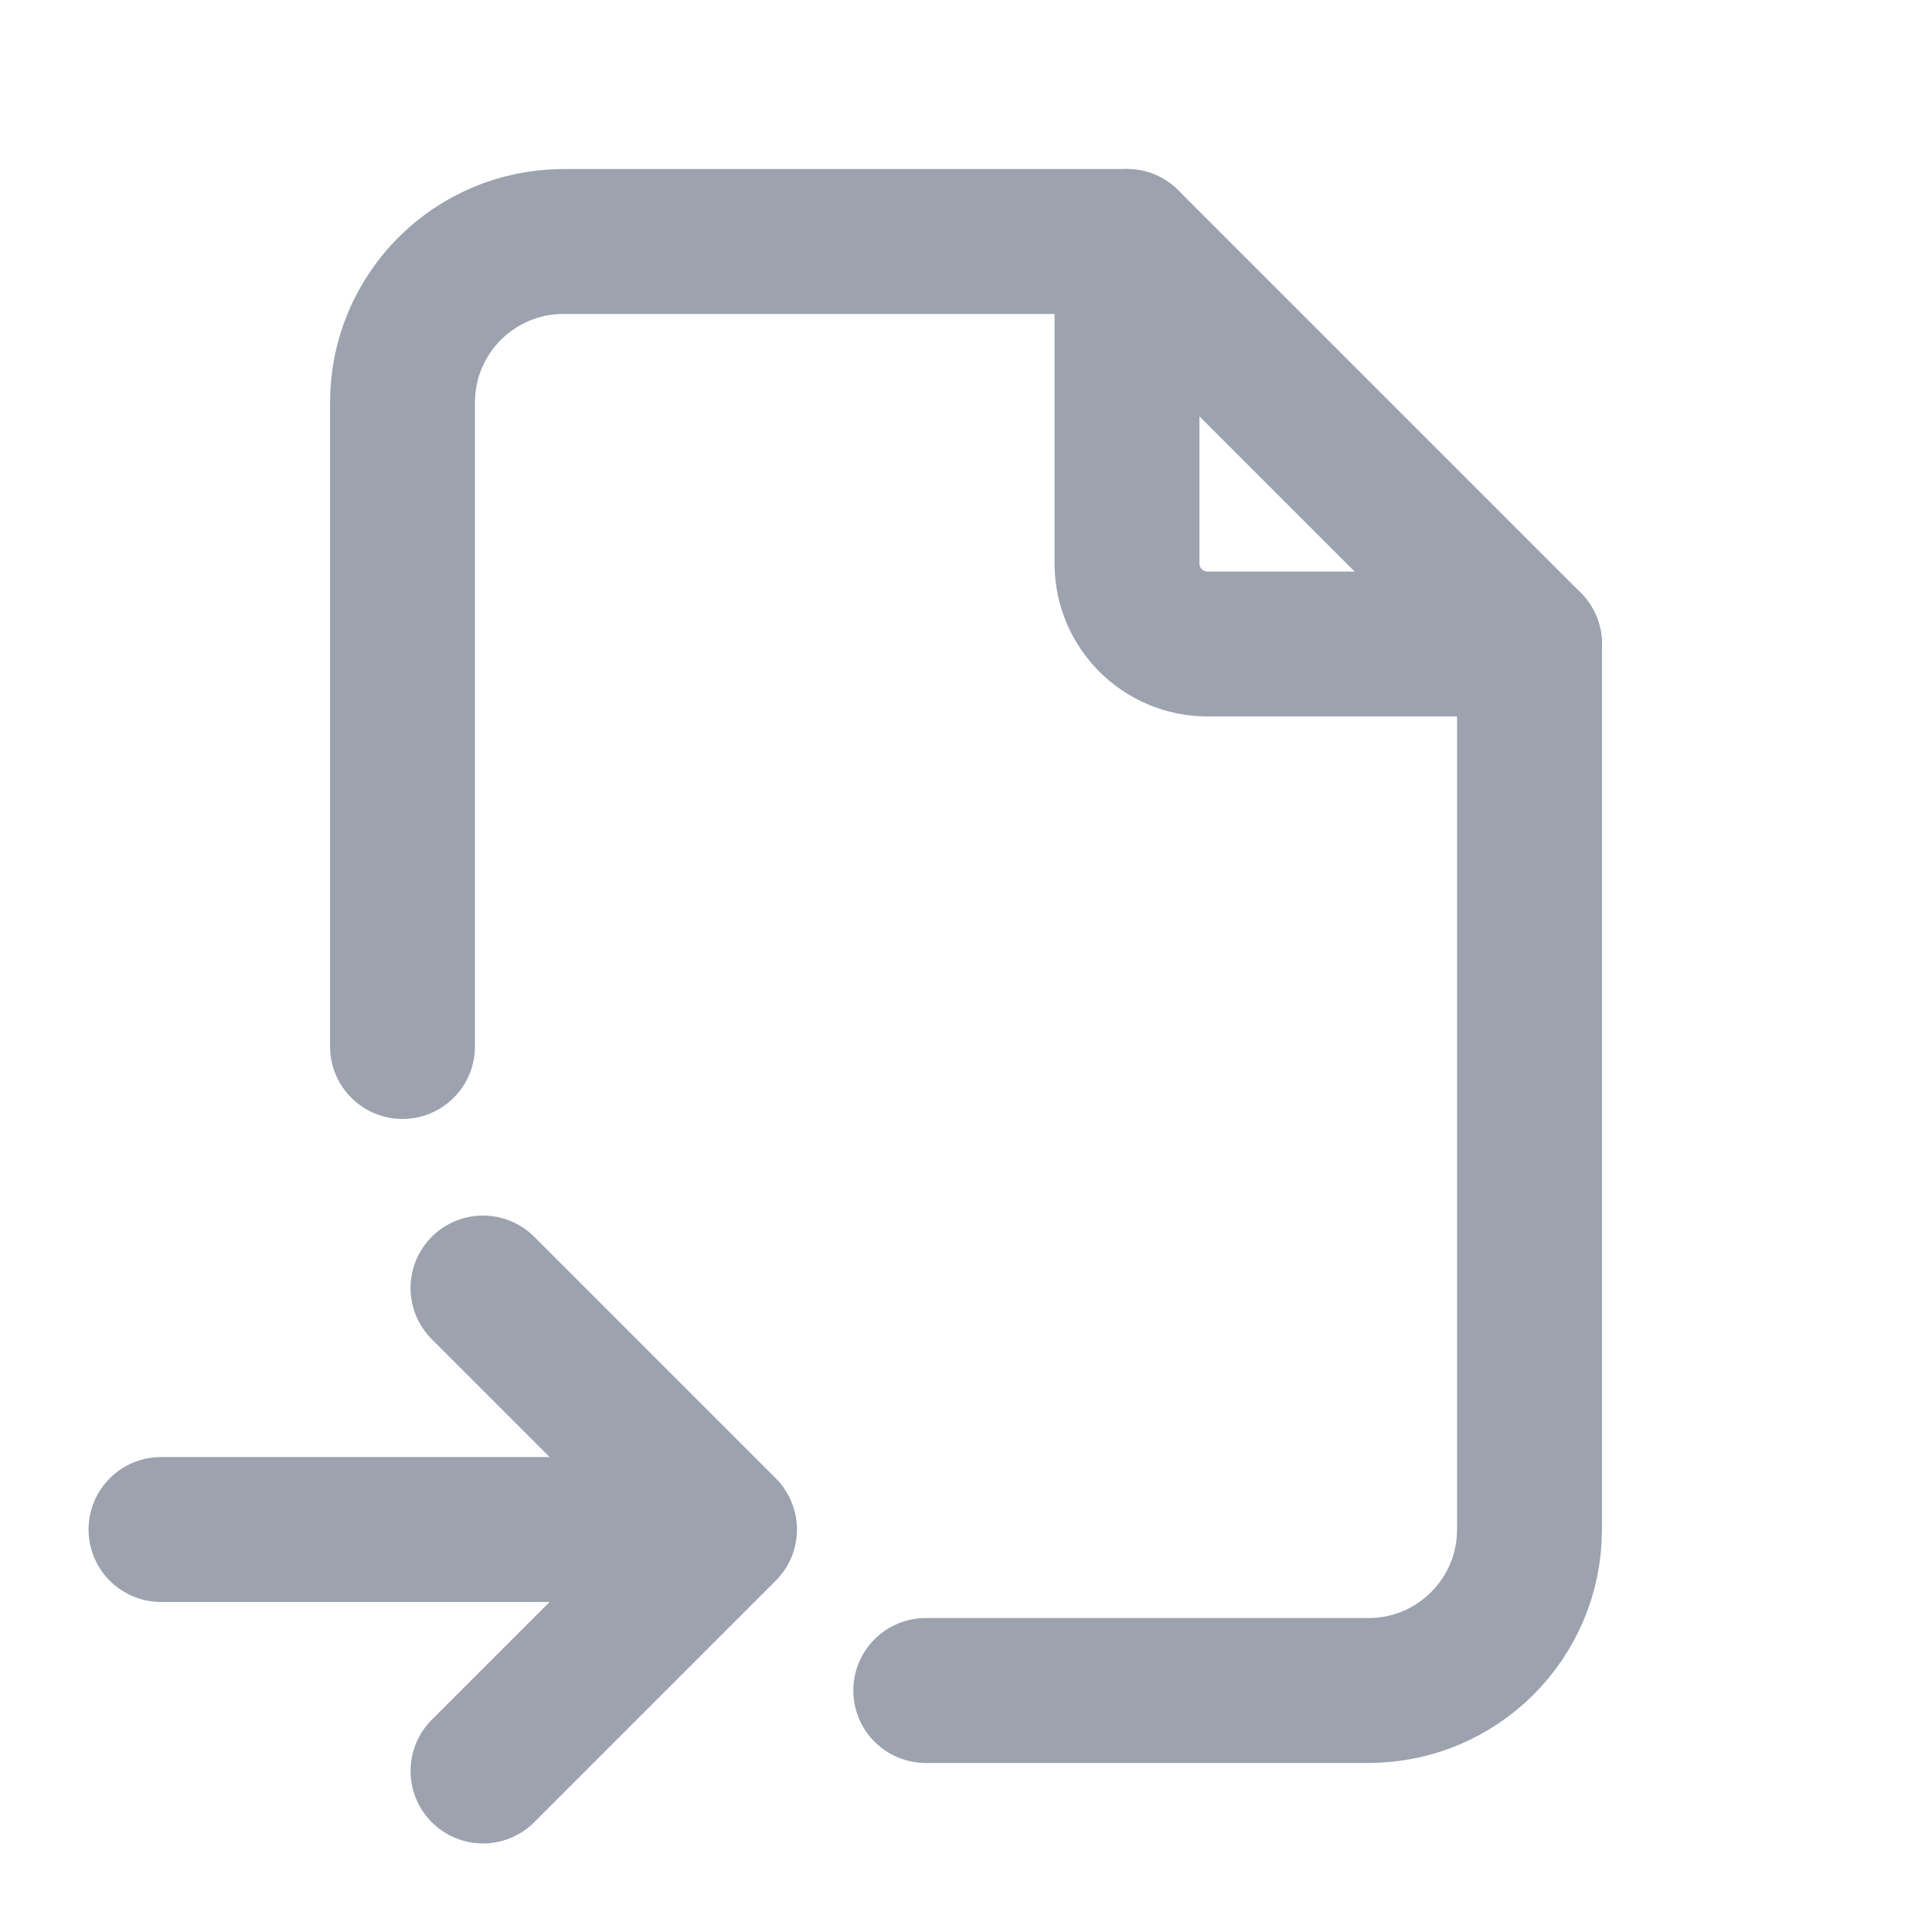
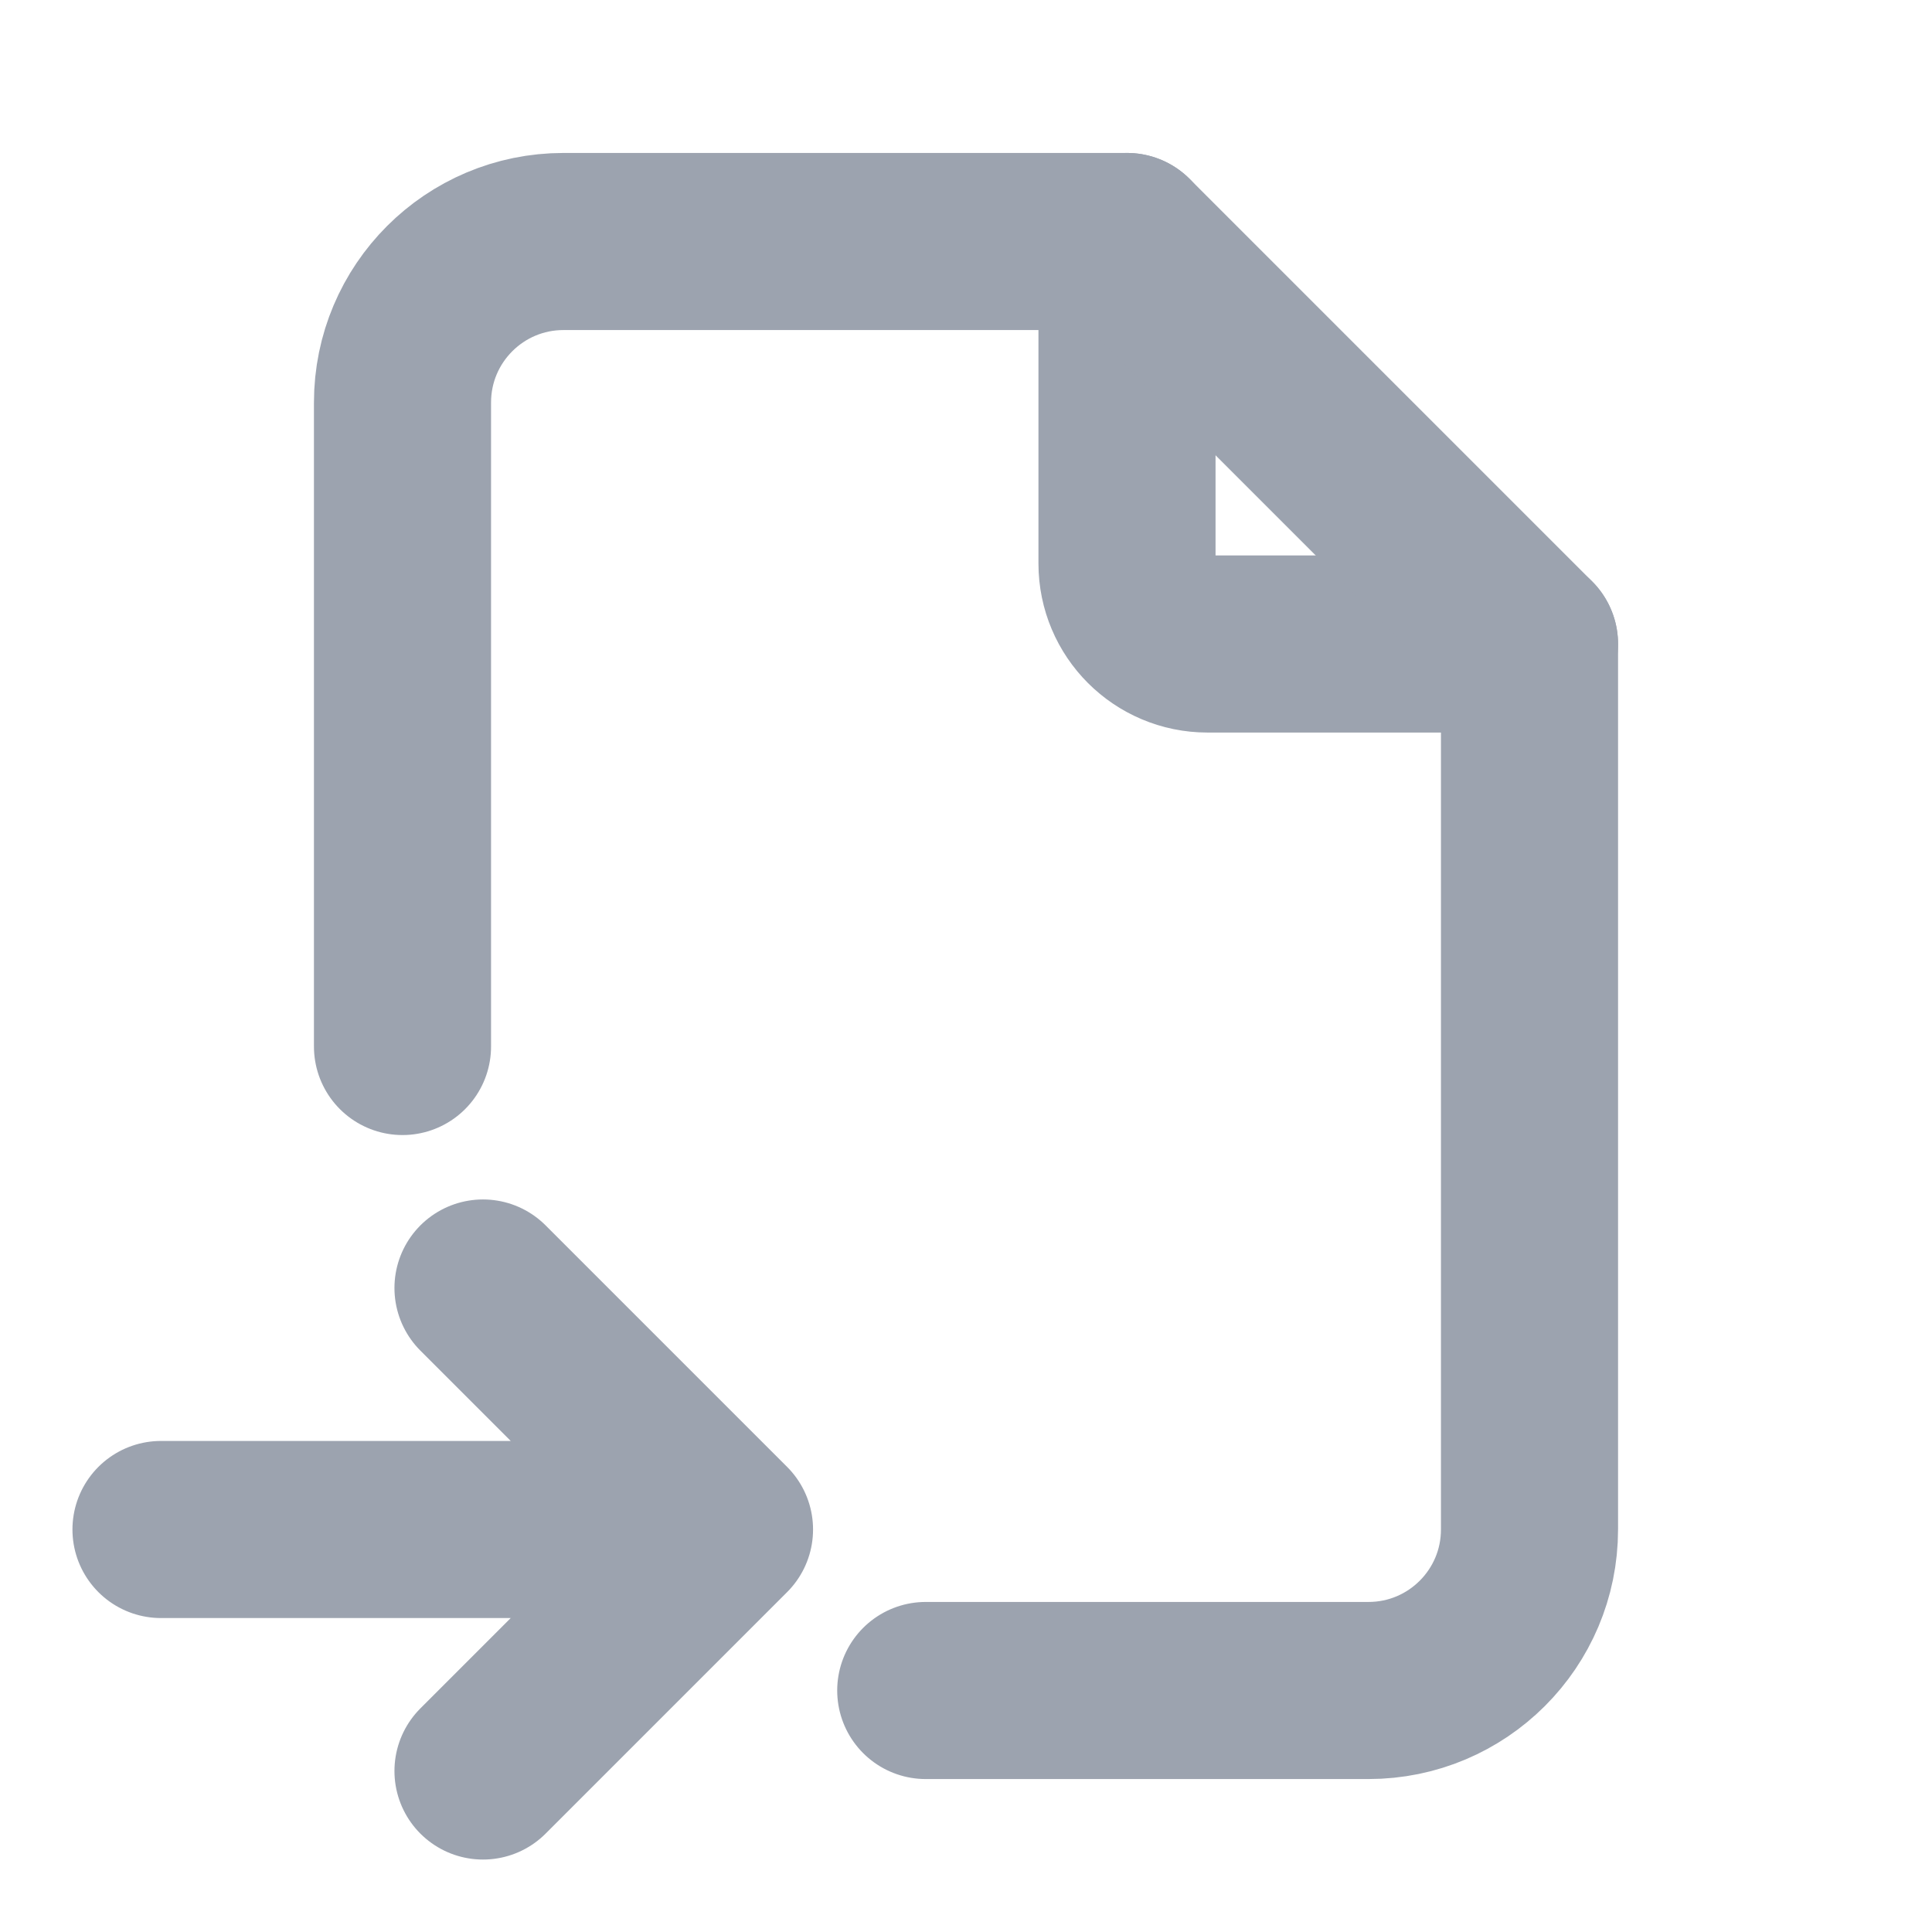
- <svg xmlns="http://www.w3.org/2000/svg" viewBox="0 0 24 24" fill="none" stroke="#9ca3af" stroke-width="1.8" stroke-linecap="round" stroke-linejoin="round">
+ <svg xmlns="http://www.w3.org/2000/svg" viewBox="0 0 24 24" fill="none" stroke="#9ca3af" stroke-width="2.2" stroke-linecap="round" stroke-linejoin="round">
  <path d="M14 3v4a1 1 0 0 0 1 1h4" />
  <path d="M5 13v-8a2 2 0 0 1 2 -2h7l5 5v11a2 2 0 0 1 -2 2h-5.5m-9.5 -2h7m-3 -3l3 3l-3 3" />
</svg>
